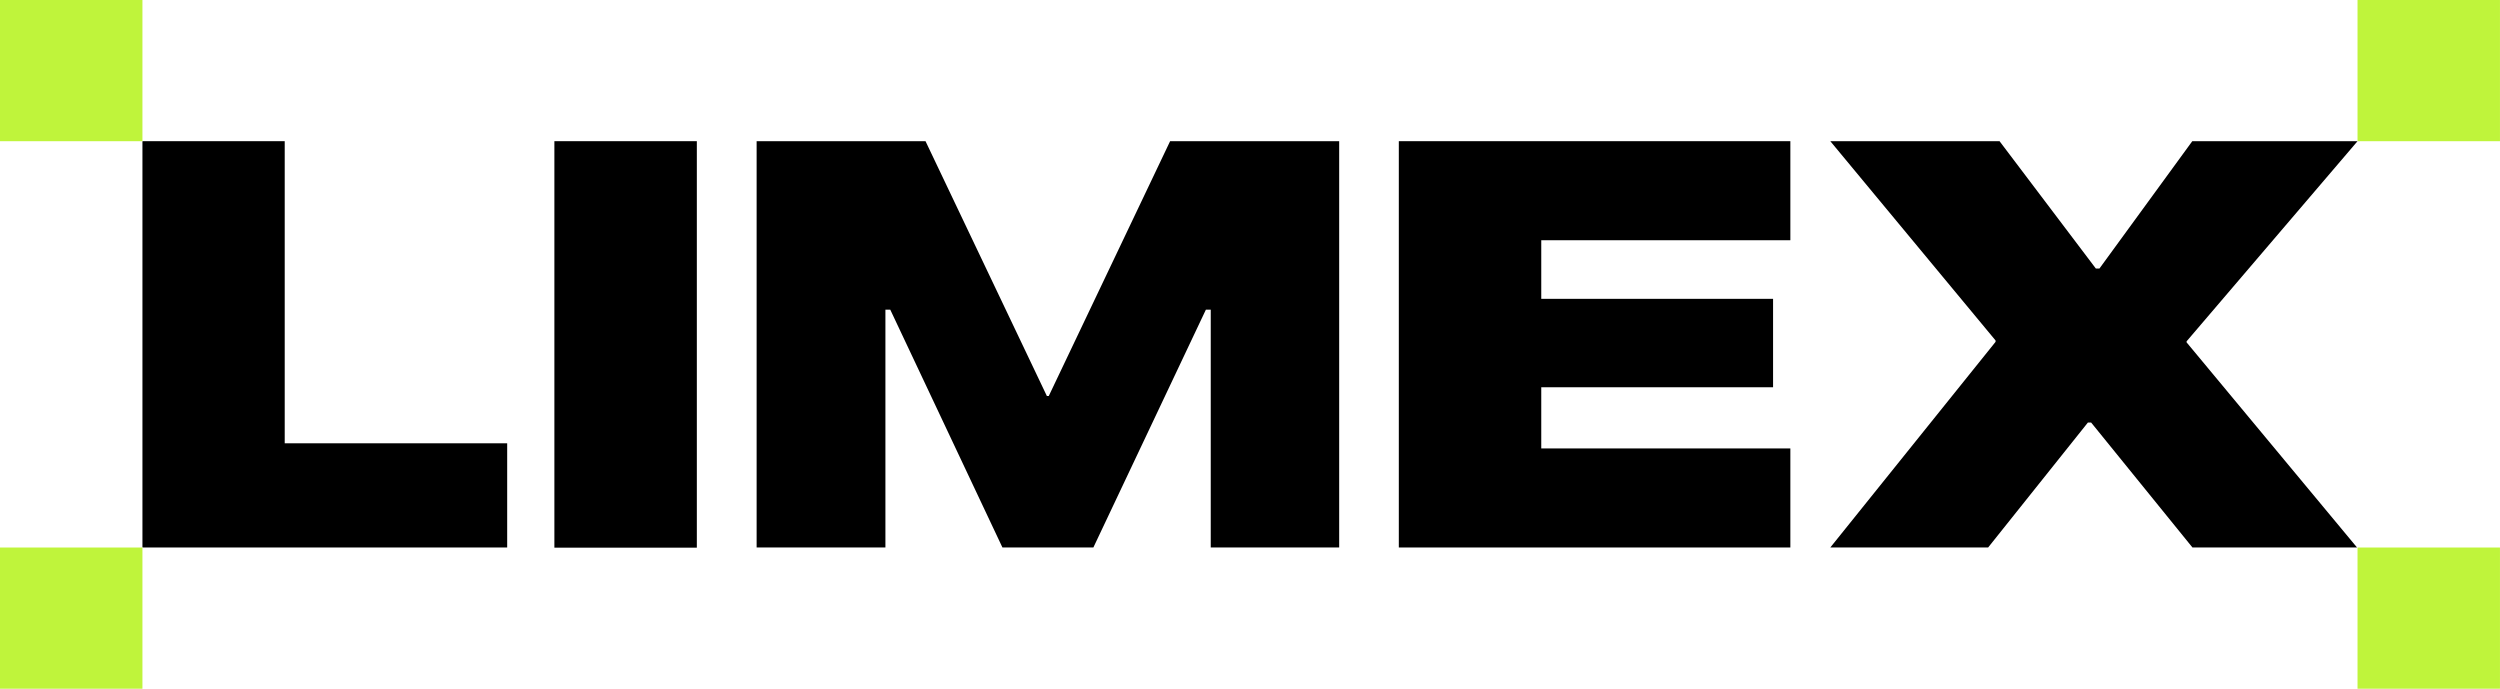
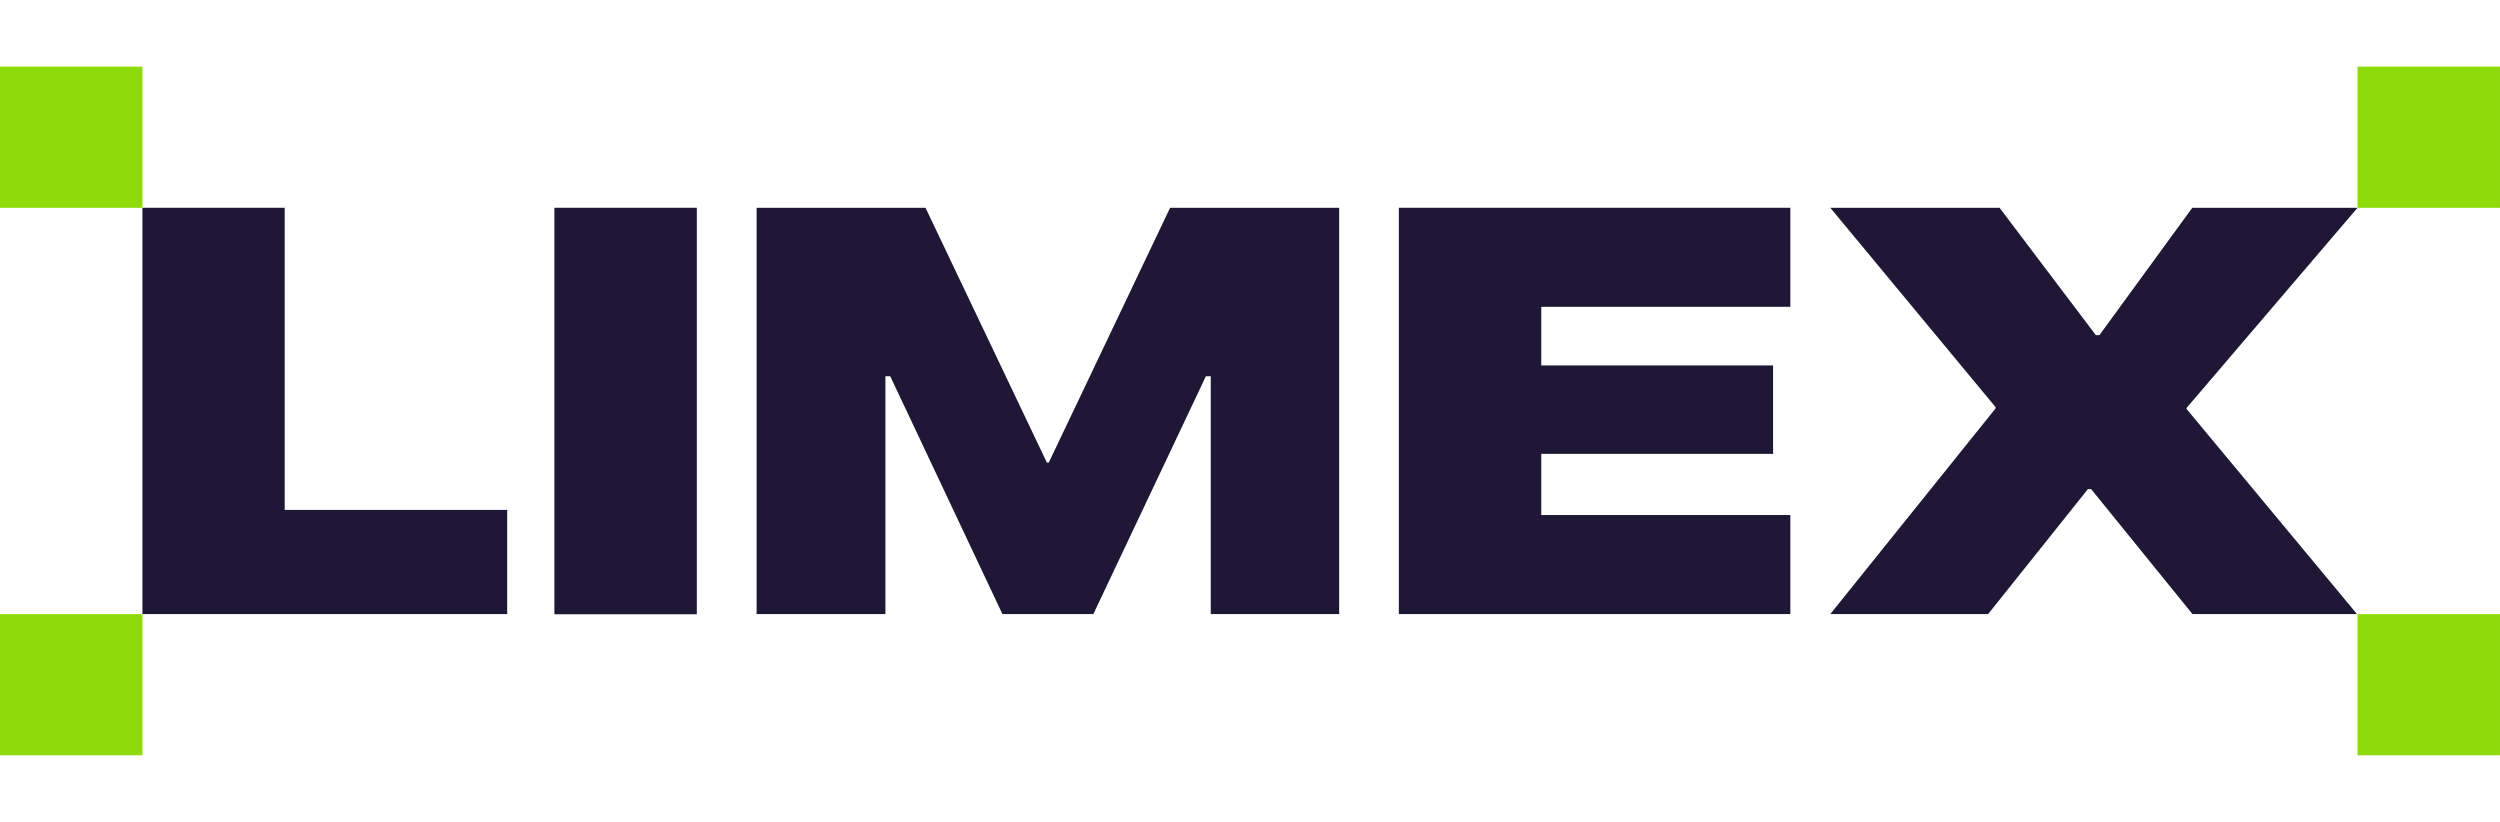
- <svg xmlns="http://www.w3.org/2000/svg" viewBox="0 0 363 100">
-   <g fill="#000000">
-     <path d="M41.34 20.5H20.683V79.495H73.643V64.367H41.34V20.5Z" />
-     <path d="M101.18 20.5H80.497V79.52H101.18V20.5Z" />
-     <path d="M152.281 57.499H152.005L134.385 20.5H109.862V79.495H128.562V44.959H129.265L145.554 79.495H158.757L175.097 44.959H175.8V79.495H194.449V20.5H169.901L152.281 57.499Z" />
-     <path d="M203.108 79.495H259.96V65.113H223.791V56.23H257.45V43.391H223.791V34.882H259.96V20.5H203.108V79.495Z" />
-     <path d="M317.492 49.562L342.315 20.5H318.32L304.841 38.987H304.314L290.334 20.5H265.761L289.756 49.438V49.637L265.761 79.495H288.677L303.16 61.356H303.636L318.345 79.495H342.24L317.492 49.711V49.562Z" />
-   </g>
-   <g fill="#BFF43B">
-     <path d="M20.682 0H0V20.503H20.682V0Z" />
-     <path d="M20.682 79.5H0V100.003H20.682V79.5Z" />
-     <path d="M362.996 0H342.313V20.503H362.996V0Z" />
-     <path d="M362.996 79.5H342.313V100.003H362.996V79.5Z" />
-   </g>
+ <svg xmlns="http://www.w3.org/2000/svg" viewBox="0 0 73 24">
+   <path id="Vector_2" d="M8.313 6.067H4.159V17.931H14.81V14.889H8.313V6.067Z" fill="#1F1736" />
+   <path id="Vector_3" d="M20.347 6.067H16.188V17.936H20.347V6.067Z" fill="#1F1736" />
+   <path id="Vector_4" d="M30.624 13.508H30.569L27.025 6.067H22.093V17.931H25.854V10.986H25.995L29.271 17.931H31.926L35.212 10.986H35.354V17.931H39.104V6.067H34.167L30.624 13.508Z" fill="#1F1736" />
+   <path id="Vector_5" d="M40.846 17.931H52.278V15.039H45.005V13.253H51.774V10.671H45.005V8.959H52.278V6.067H40.846V17.931Z" fill="#1F1736" />
+   <path id="Vector_6" d="M63.848 11.912L68.84 6.067H64.015L61.304 9.785H61.198L58.387 6.067H53.445L58.27 11.887V11.927L53.445 17.931H58.053L60.966 14.283H61.062L64.02 17.931H68.825L63.848 11.942V11.912Z" fill="#1F1736" />
+   <path id="Vector_7" d="M4.159 1.945H0V6.068H4.159V1.945Z" fill="#8EDA0B" />
+   <path id="Vector_8" d="M4.159 17.932H0V22.055H4.159V17.932Z" fill="#8EDA0B" />
+   <path id="Vector_9" d="M72.999 1.945H68.84V6.068H72.999V1.945Z" fill="#8EDA0B" />
+   <path id="Vector_10" d="M72.999 17.932H68.84V22.055H72.999V17.932Z" fill="#8EDA0B" />
</svg>
